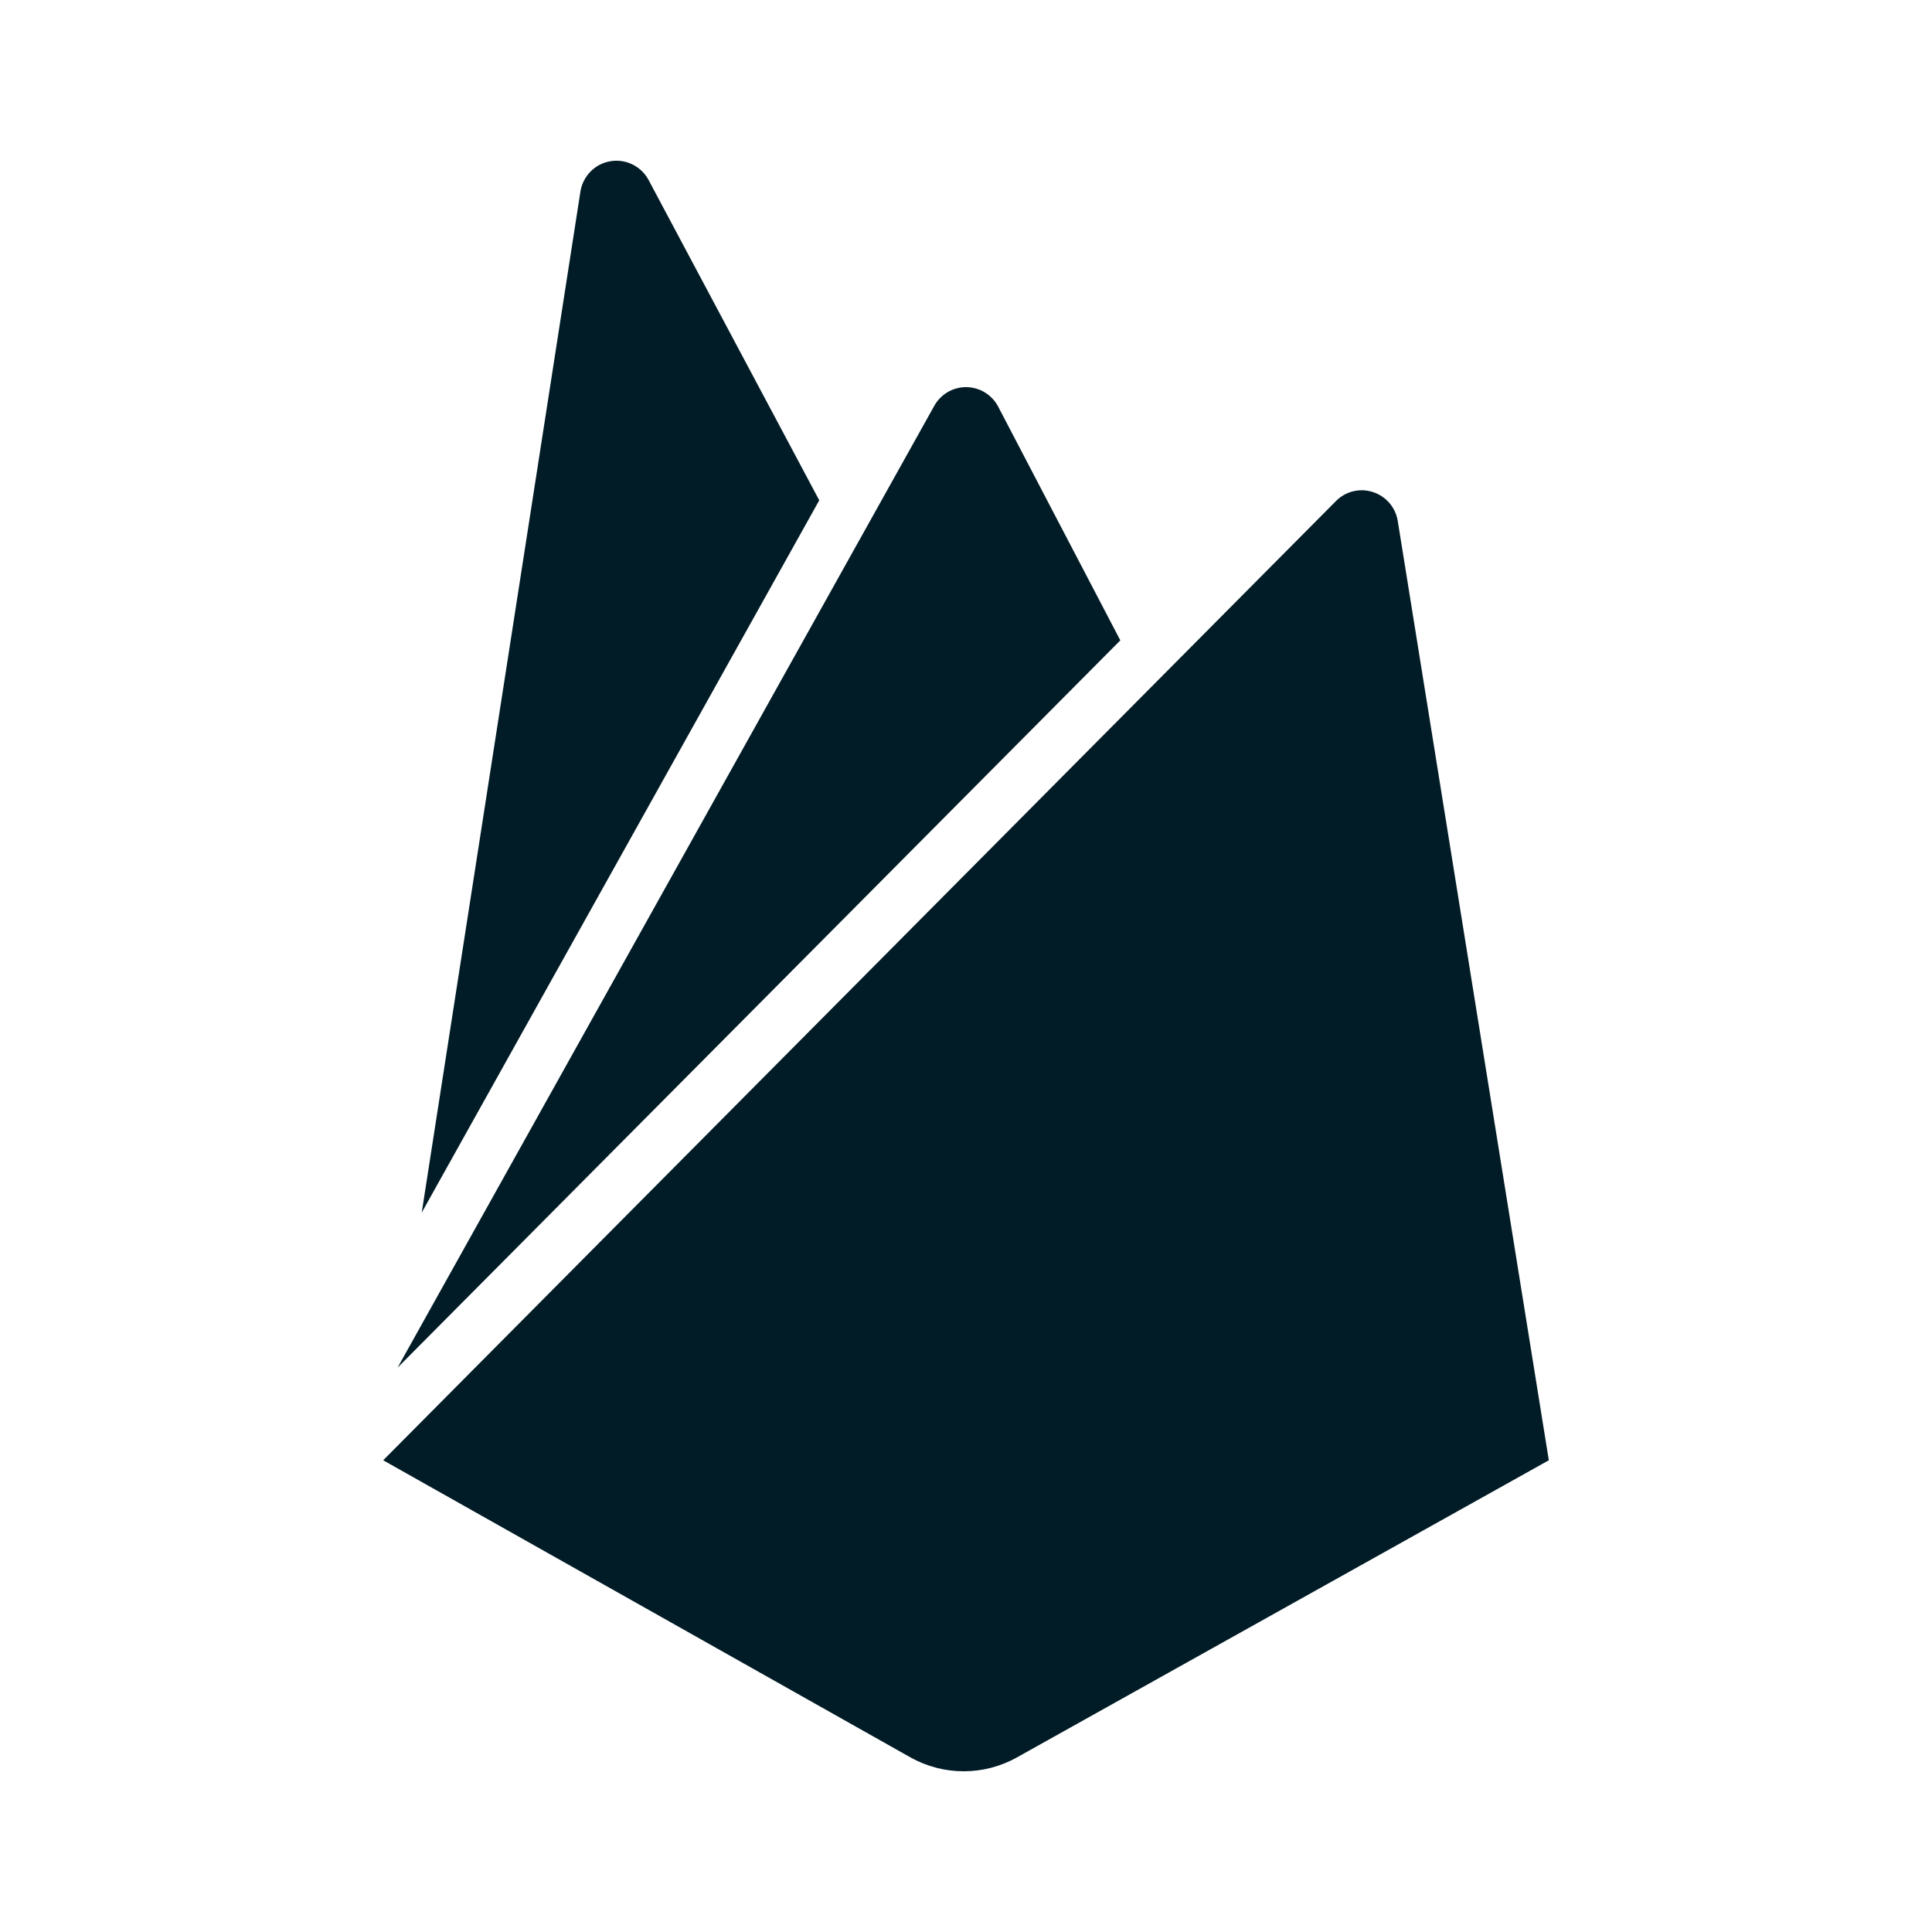
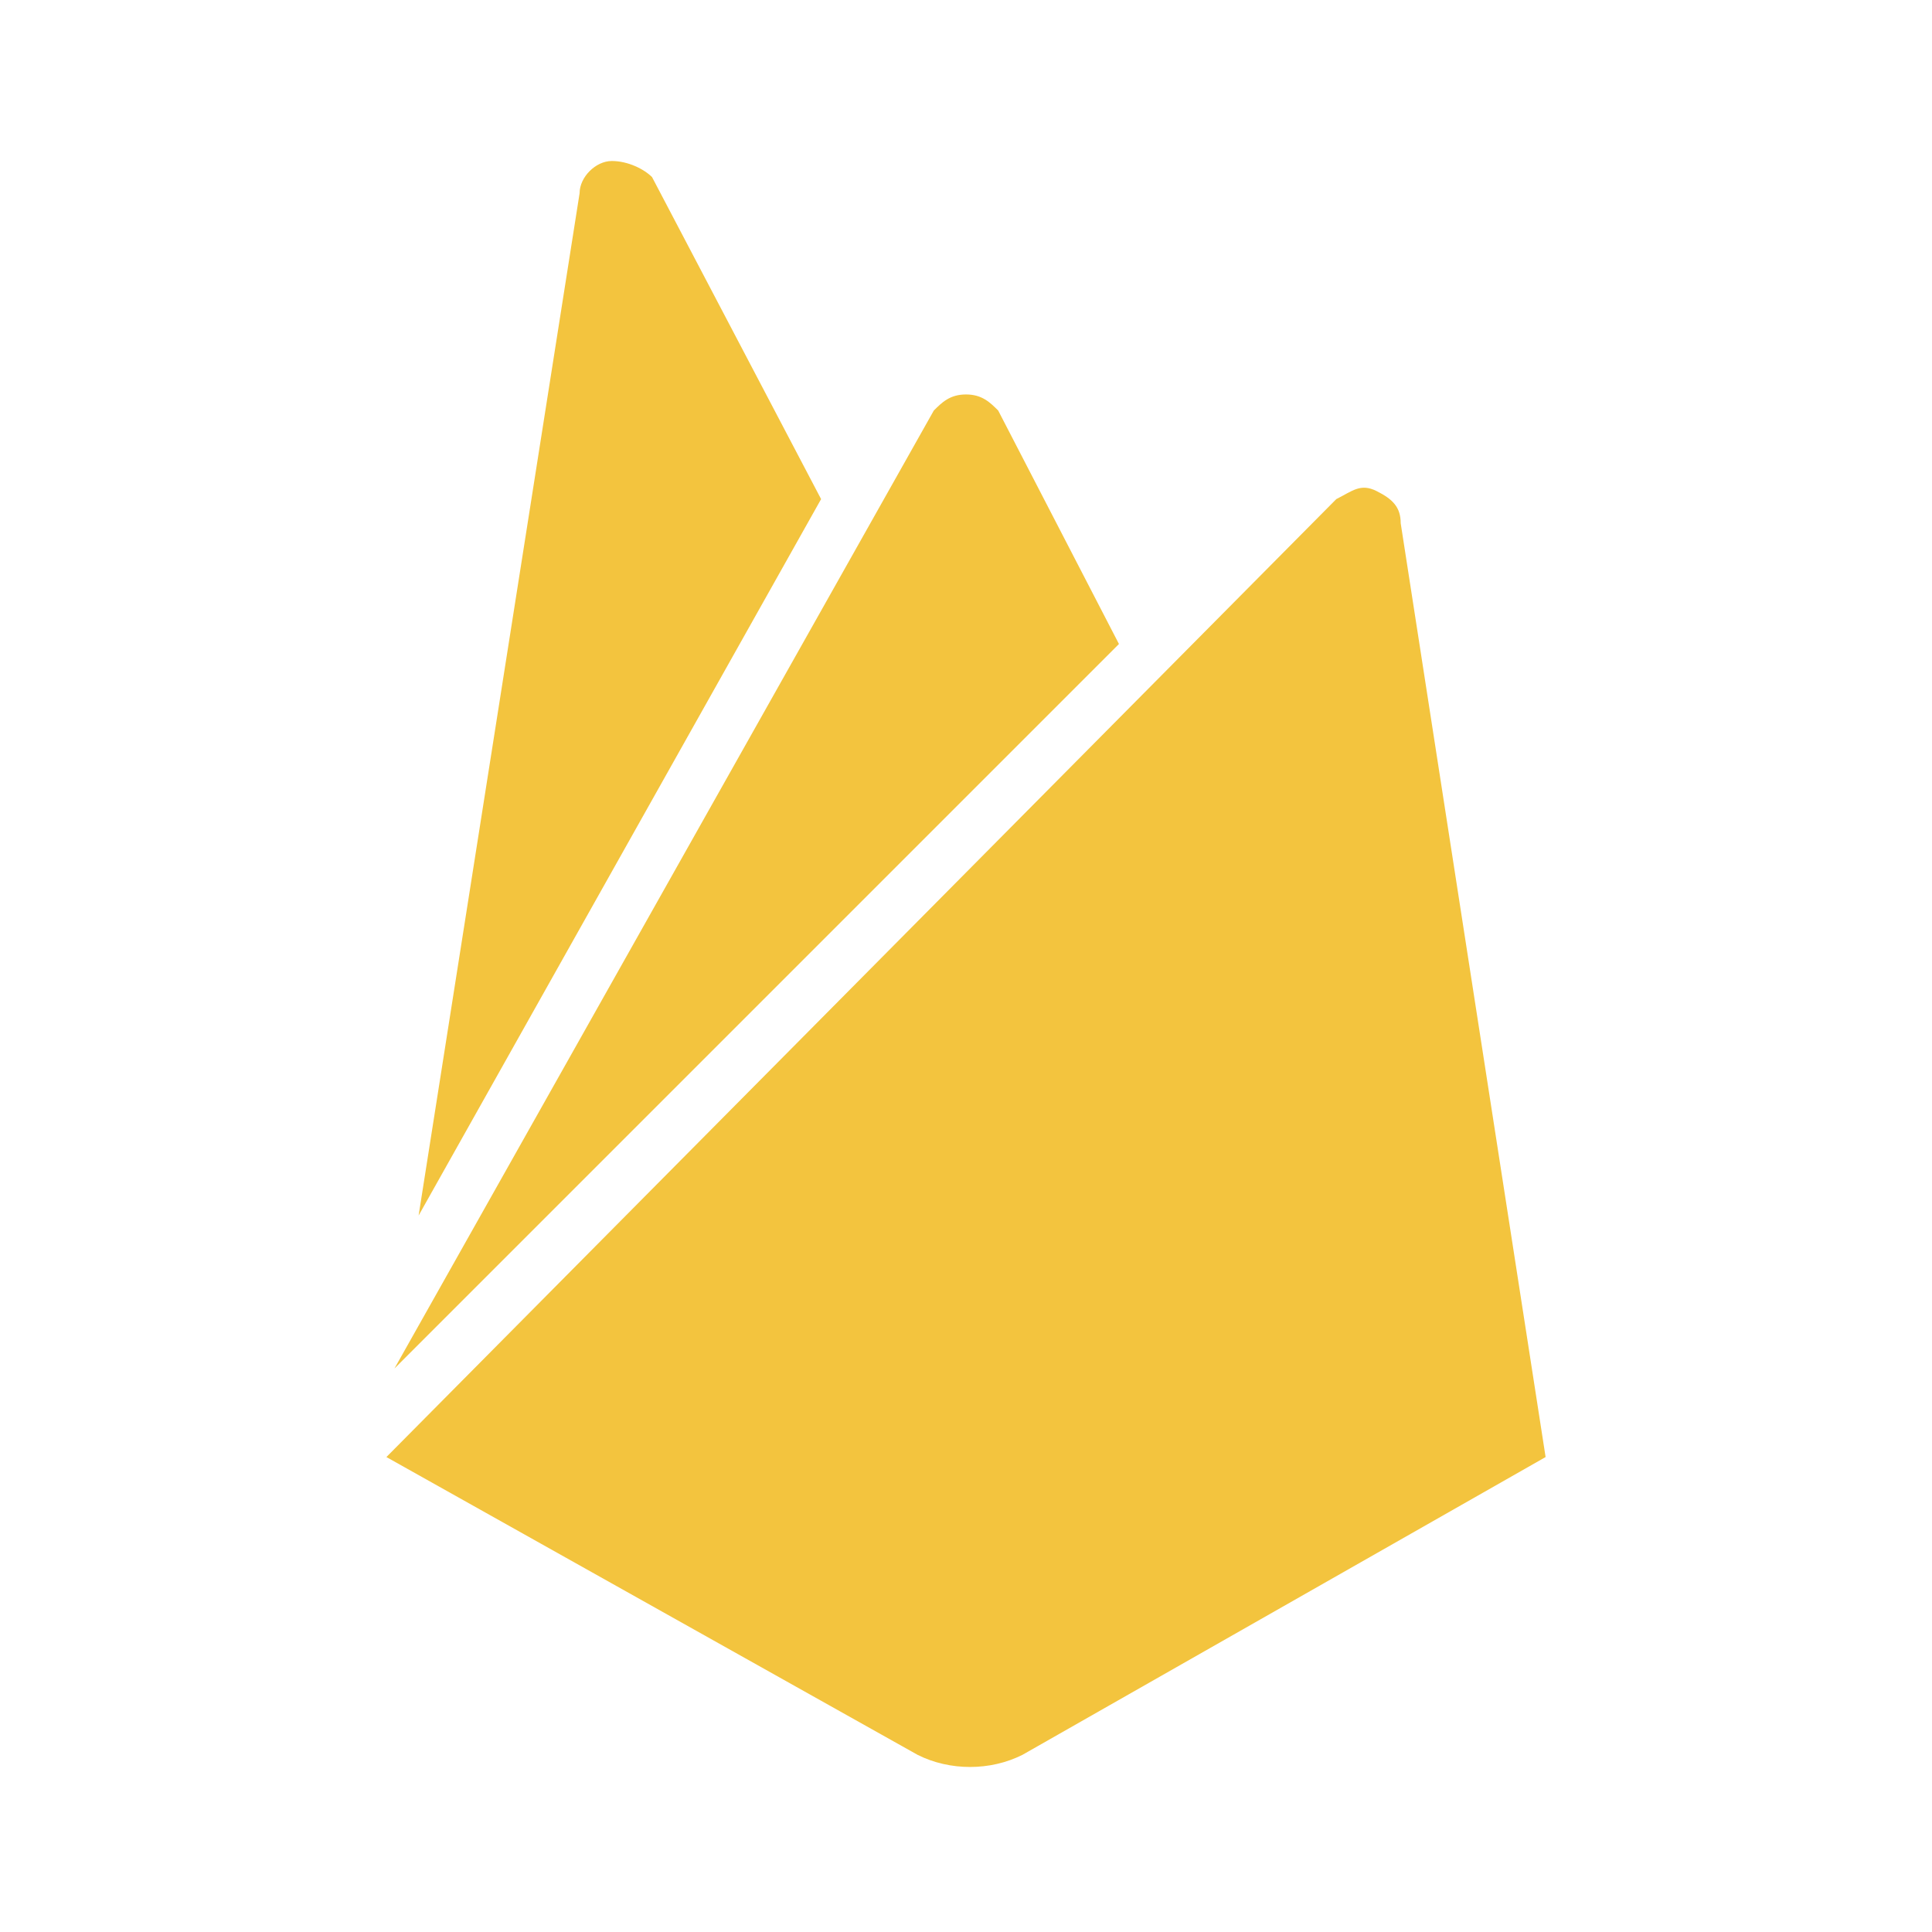
- <svg xmlns="http://www.w3.org/2000/svg" width="24" height="24" viewBox="0 0 24 24" style="fill:#011C26;transform:;-ms-filter:">
-   <path d="M5.239,15.063L7.21,2.381c0.03-0.193,0.18-0.346,0.372-0.378C7.773,1.97,7.965,2.064,8.057,2.236l2.12,3.979 L5.239,15.063z M19.24,18.14L17.363,6.469c-0.028-0.167-0.147-0.305-0.309-0.357s-0.338-0.009-0.457,0.111L4.76,18.14l6.55,3.691 c0.411,0.23,0.912,0.23,1.323,0L19.24,18.14z M13.917,7.955L12.4,5.052c-0.078-0.149-0.232-0.243-0.4-0.243s-0.322,0.094-0.4,0.243 L4.939,16.989L13.917,7.955z" />
+ <svg xmlns="http://www.w3.org/2000/svg" version="1.1" id="Capa_1" x="0px" y="0px" viewBox="0 0 24 24" style="enable-background:new 0 0 24 24;" xml:space="preserve">
+   <style type="text/css">
+ 	.st0{fill:#F3C43E;}
+ </style>
+   <path class="st0" d="M5.2,15.1l2-12.7C7.2,2.2,7.4,2,7.6,2C7.8,2,8,2.1,8.1,2.2l2.1,4L5.2,15.1z M19.2,18.1L17.4,6.5  c0-0.2-0.1-0.3-0.3-0.4s-0.3,0-0.5,0.1L4.8,18.1l6.6,3.7c0.4,0.2,0.9,0.2,1.3,0L19.2,18.1z M13.9,8l-1.5-2.9  c-0.1-0.1-0.2-0.2-0.4-0.2s-0.3,0.1-0.4,0.2L4.9,17L13.9,8z" />
</svg>
